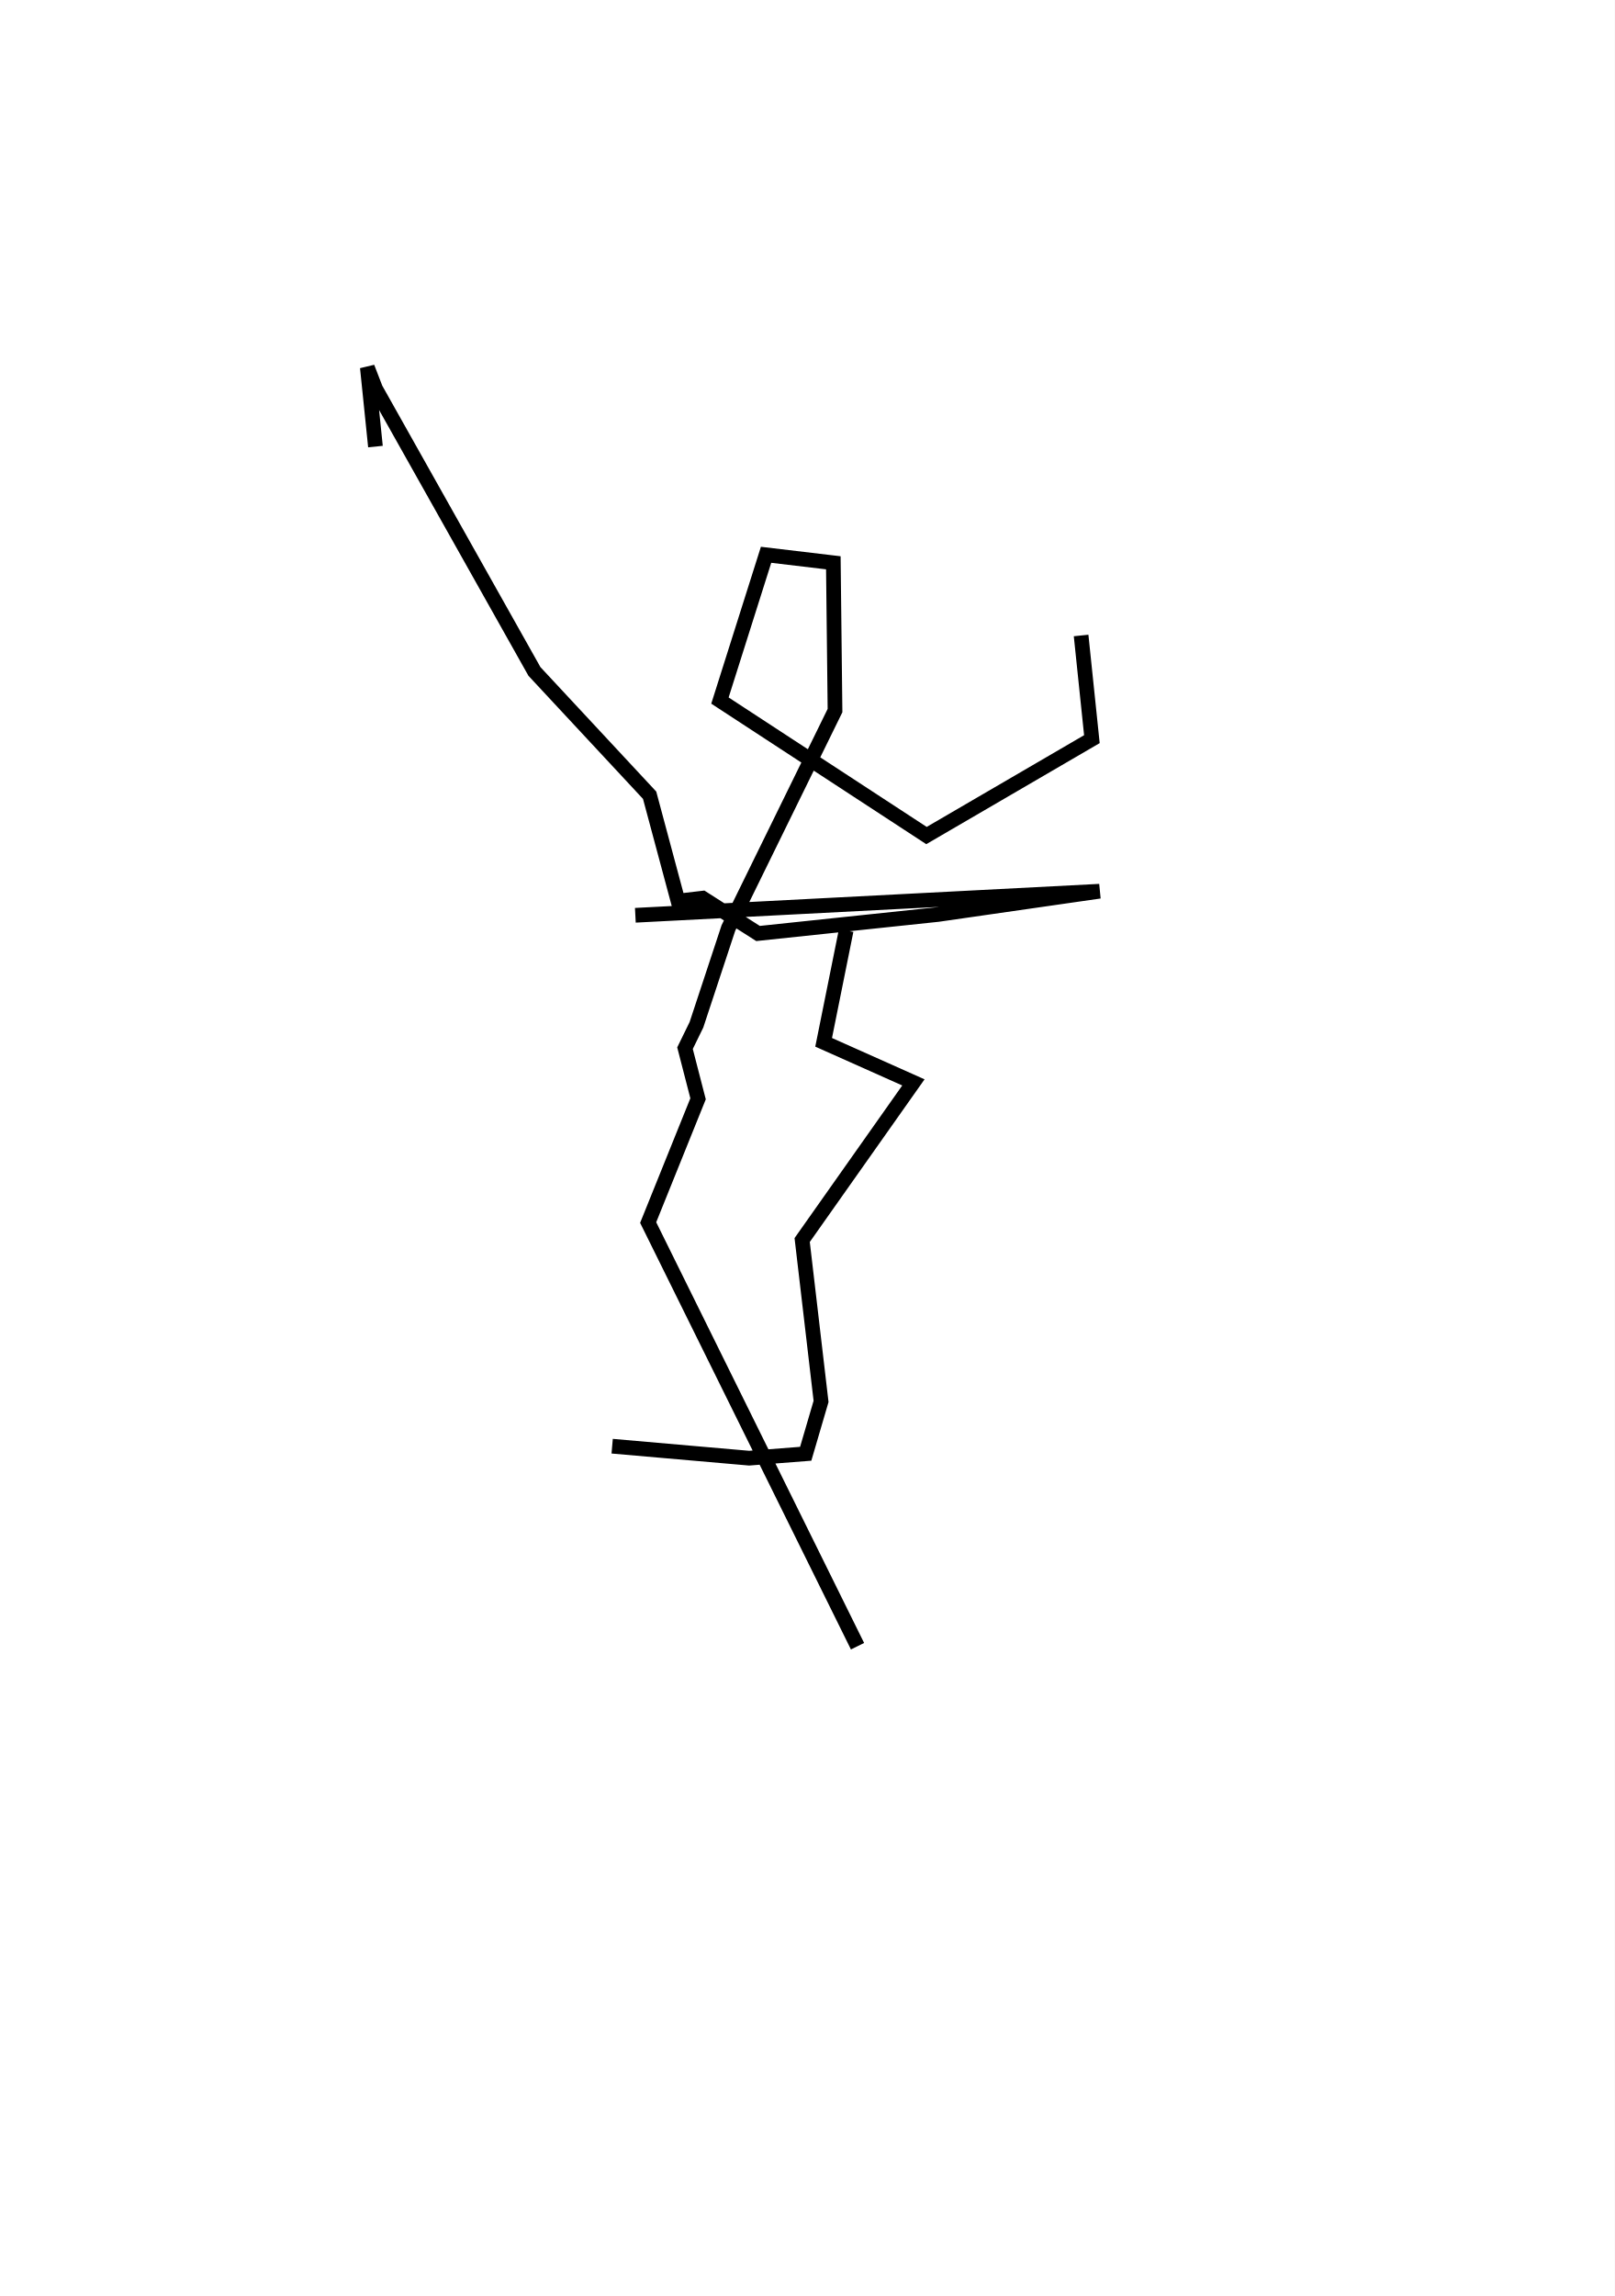
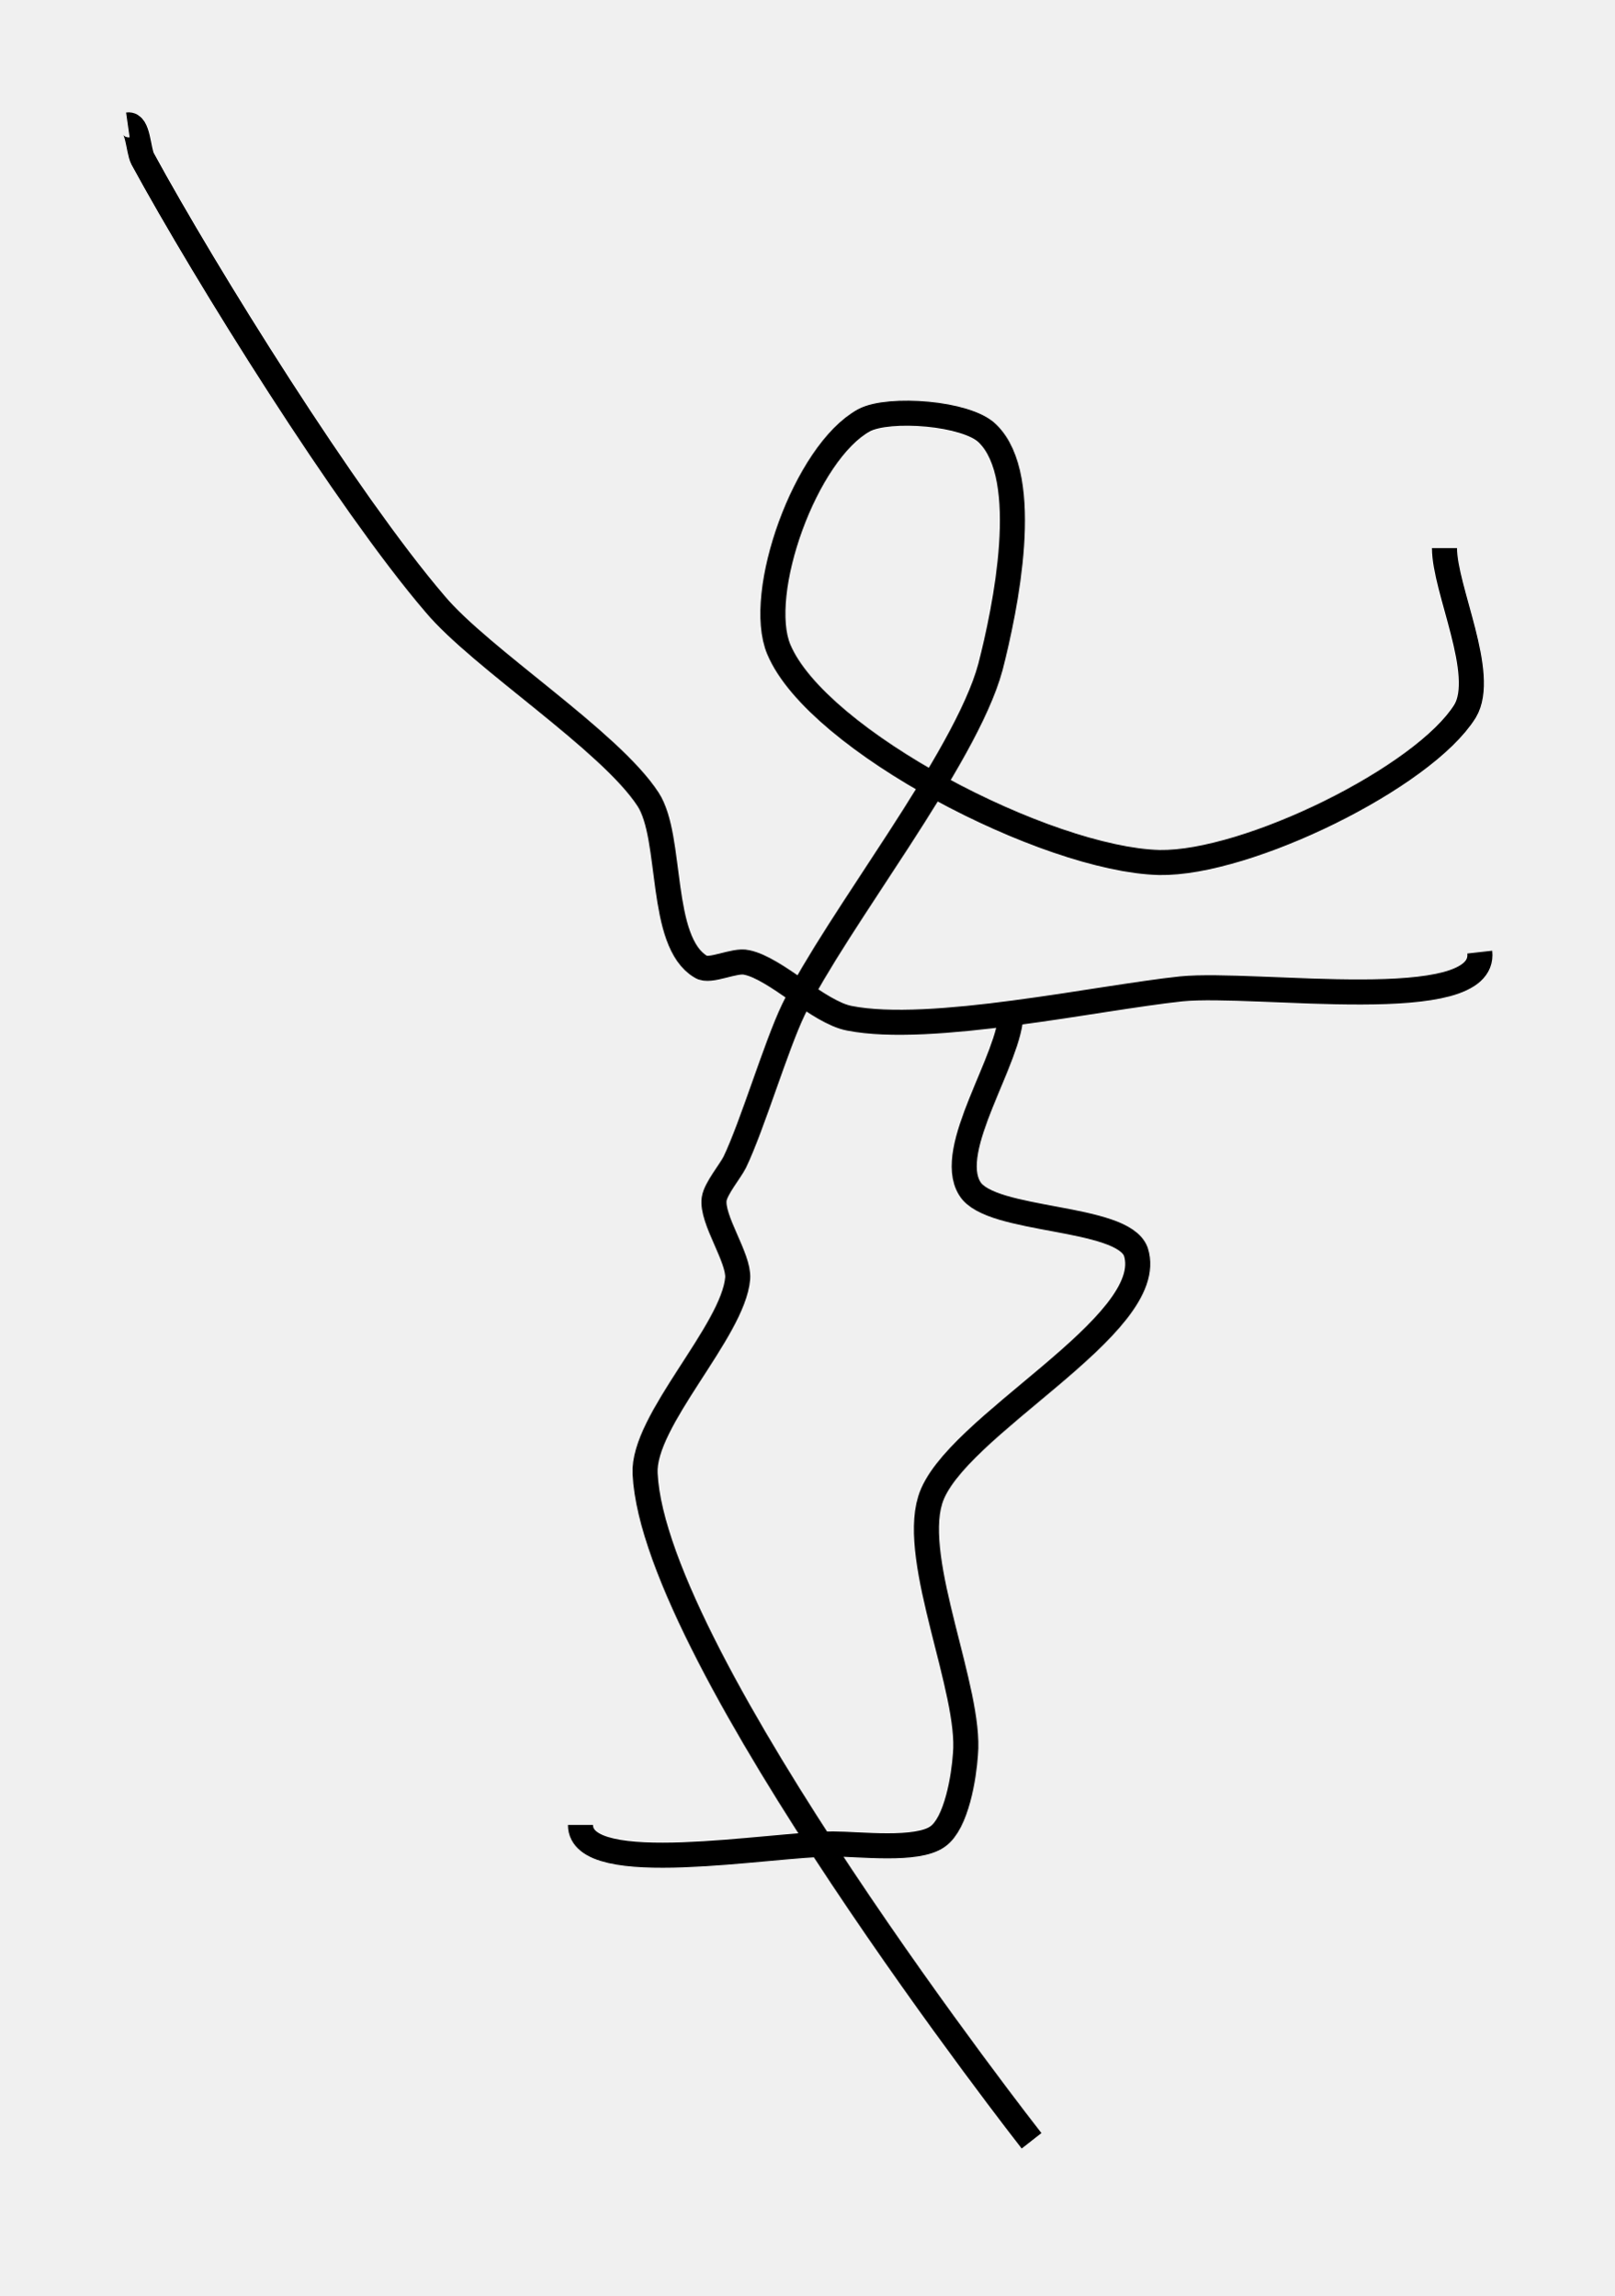
- <svg xmlns="http://www.w3.org/2000/svg" baseProfile="full" height="156.213" version="1.1" width="109.896">
-   <defs />
-   <rect fill="white" height="156.213" width="109.896" x="0" y="0" />
-   <path d="M84.896,131.213 m0.0,0.0 m-26.536,-19.21 l-14.248,-28.824 3.396,-8.42 l-0.889,-3.444 0.779,-1.592 l2.175,-6.586 7.255,-14.792 l-0.114,-10.054 -4.578,-0.544 l-3.139,9.917 14.056,9.184 l11.257,-6.558 -0.734,-7.054 m-15.99,20.074 l-1.532,7.606 6.109,2.727 l-7.57,10.725 1.285,10.981 l-1.044,3.561 -3.849,0.3 l-9.323,-0.815 m-16.11,-68.011 l-0.552,-5.386 0.562,1.456 l10.81,19.229 7.839,8.422 l1.932,7.199 1.677,-0.196 l3.769,2.404 12.235,-1.292 l11.01,-1.584 -31.594,1.637 " fill="none" stroke="black" stroke-width="1" />
+ <svg xmlns="http://www.w3.org/2000/svg" version="1.1" id="Layer_1" x="0px" y="0px" viewBox="0 0 109.9 156.2" style="enable-background:new 0 0 109.9 156.2;" xml:space="preserve">
+   <style type="text/css">
+ 	.st0{fill:none;stroke:#000000;stroke-width:1.705;}
+ </style>
+   <path class="st0" d="M70.2,145.7c0,0-25.7-32.8-26.3-45.4c-0.2-3.6,6-9.7,6.3-13.3c0.1-1.4-1.8-4-1.6-5.4c0.1-0.7,1.1-1.9,1.4-2.5  c1.2-2.5,2.8-7.9,4-10.4c2.9-6,11.7-17,13.4-23.3c1-3.9,2.9-12.9-0.2-15.9c-1.4-1.4-6.7-1.8-8.4-0.9c-4,2.2-7.4,11.8-5.8,15.6  c2.6,6.2,18.2,14.3,25.9,14.5c6,0.1,18-5.8,20.8-10.3c1.5-2.5-1.4-8.3-1.4-11.1 M68.8,68.9c0,3.1-4.5,9.3-2.8,12  c1.4,2.3,10.4,1.8,11.3,4.3c1.6,5-12.5,11.9-14,16.9c-1.3,4.2,2.8,13,2.4,17.3c-0.1,1.5-0.6,4.7-1.9,5.6c-1.4,1-5.3,0.5-7.1,0.5  c-4.3,0-17.2,2.4-17.2-1.3 M8.7,8.5c0.7-0.1,0.7,1.7,1,2.3c4.3,7.9,13.9,23.3,19.9,30.3c3.1,3.7,11.9,9.3,14.5,13.3  c1.7,2.6,0.7,9.7,3.6,11.4c0.6,0.4,2.3-0.5,3.1-0.3c2,0.4,4.9,3.4,7,3.8c5.5,1.1,16.9-1.4,22.6-2c5.1-0.5,20.8,1.9,20.3-2.5" />
</svg>
